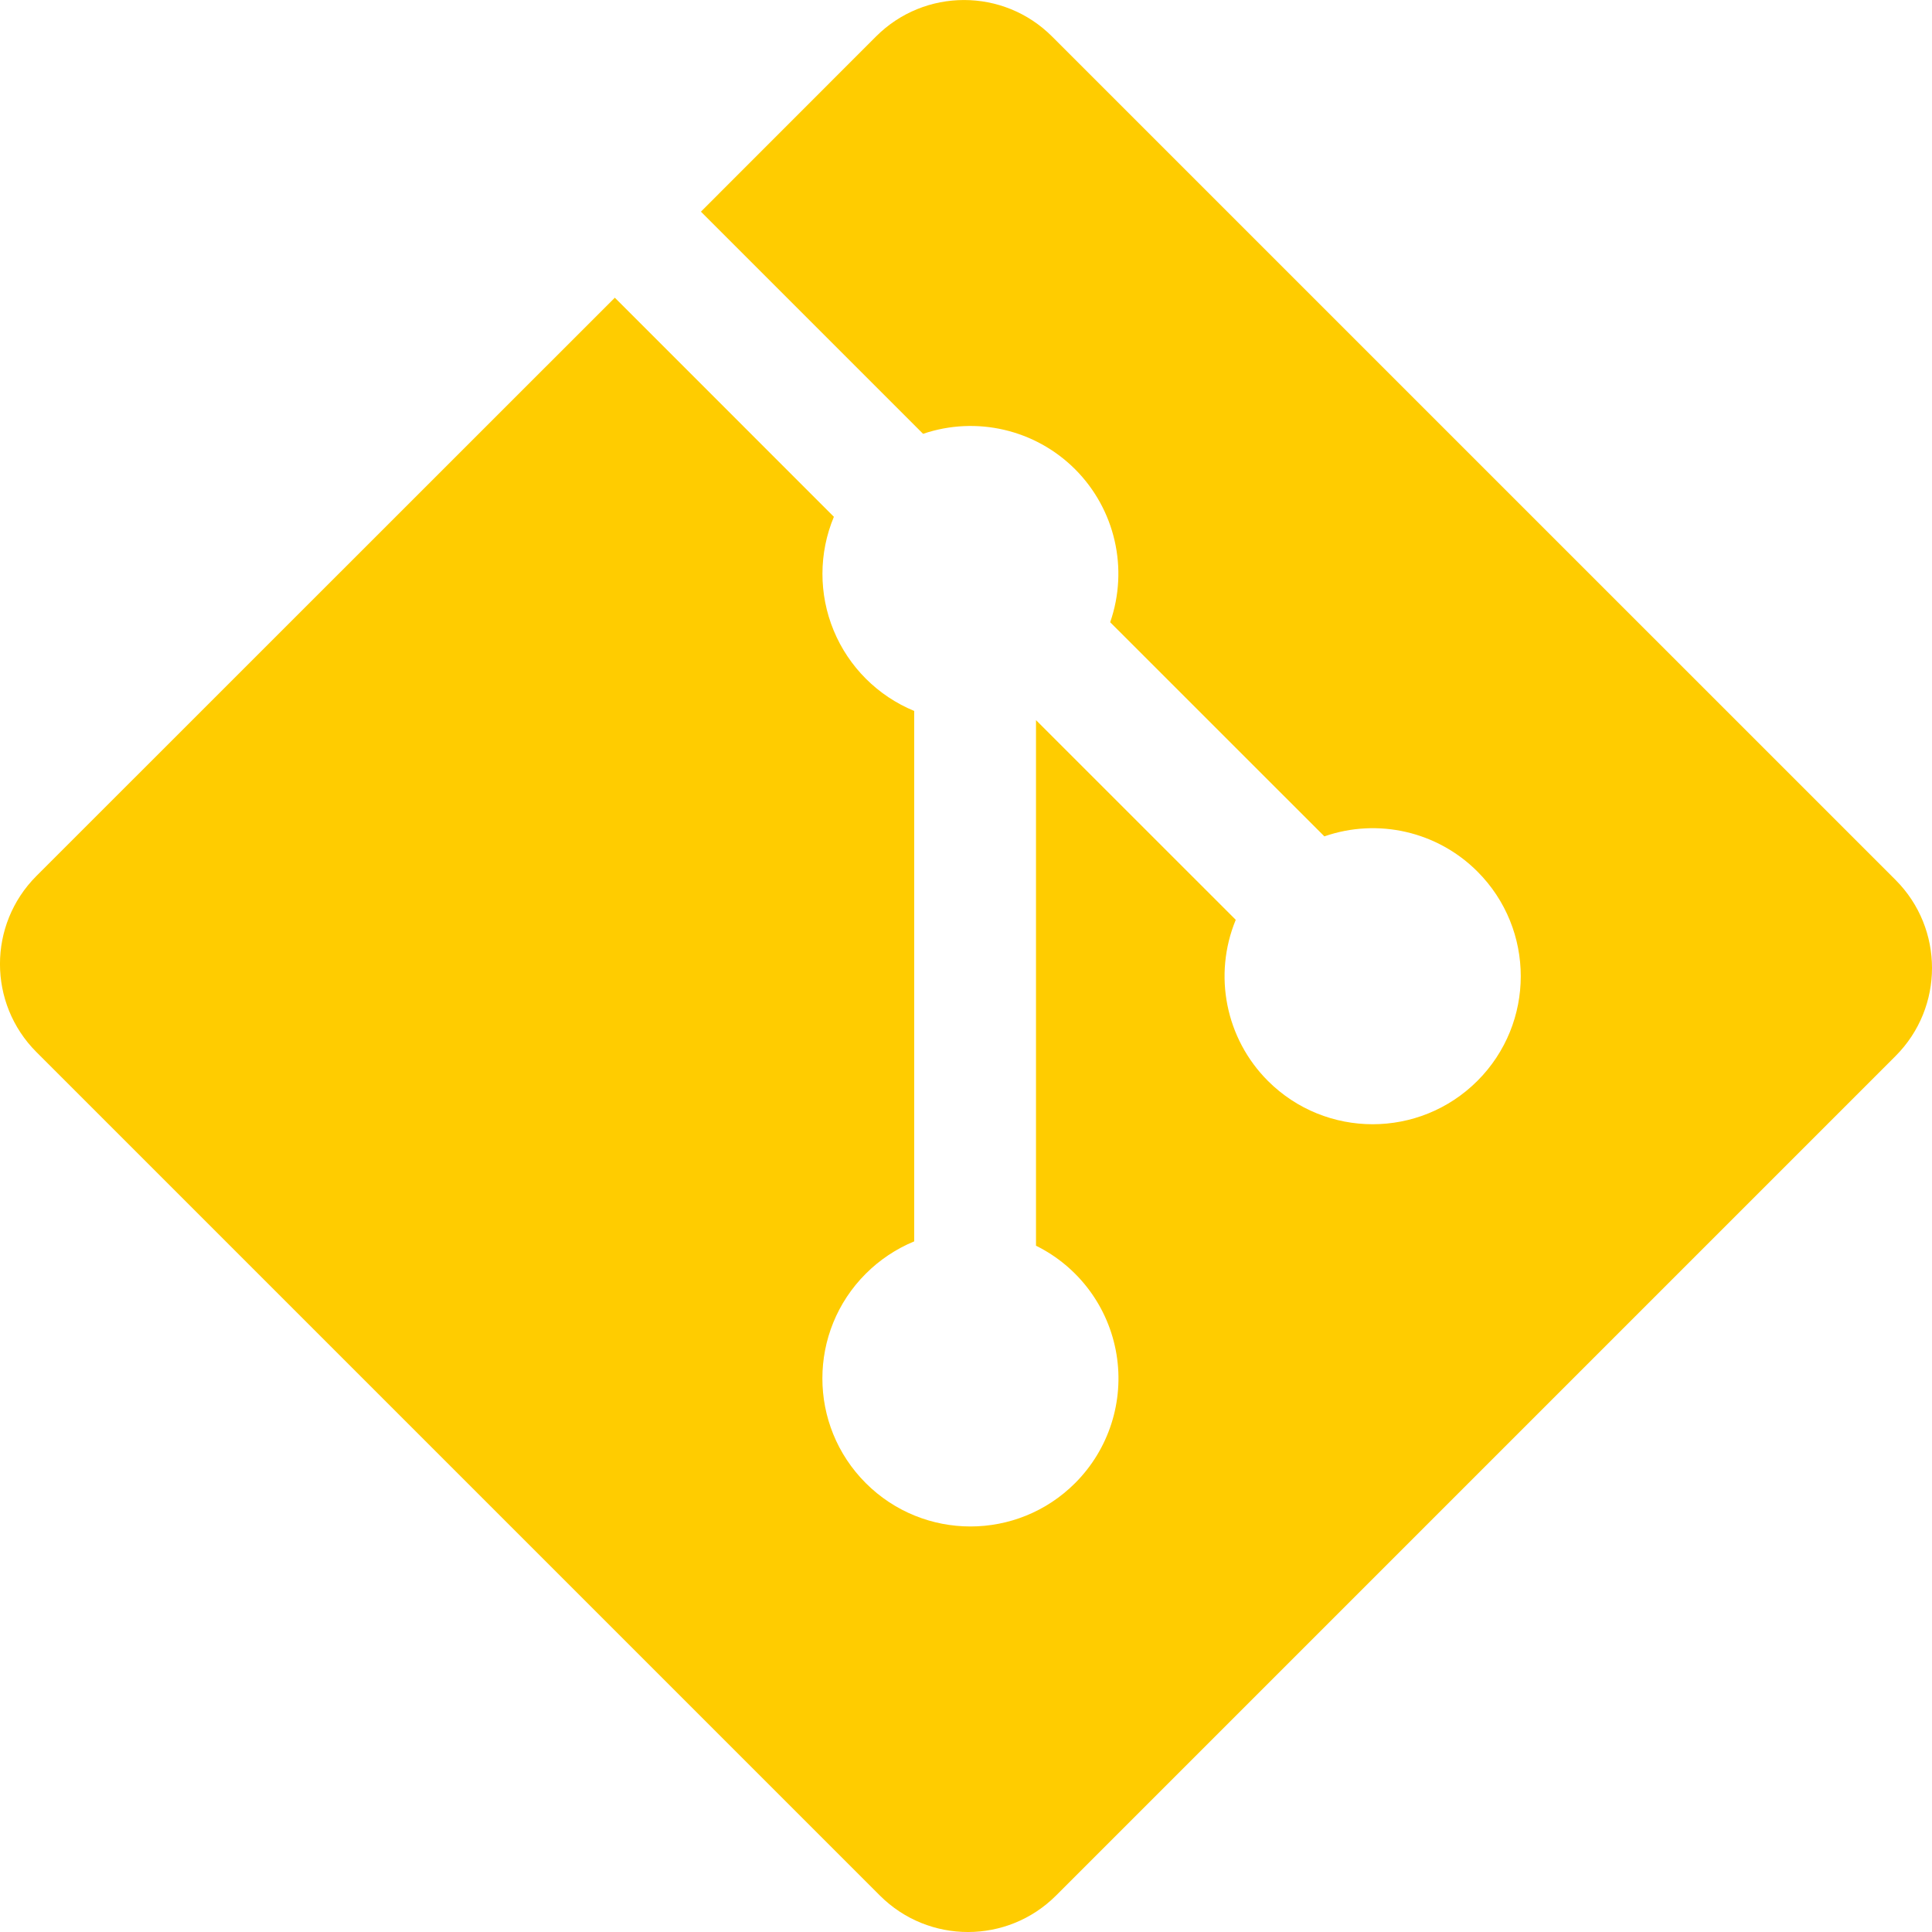
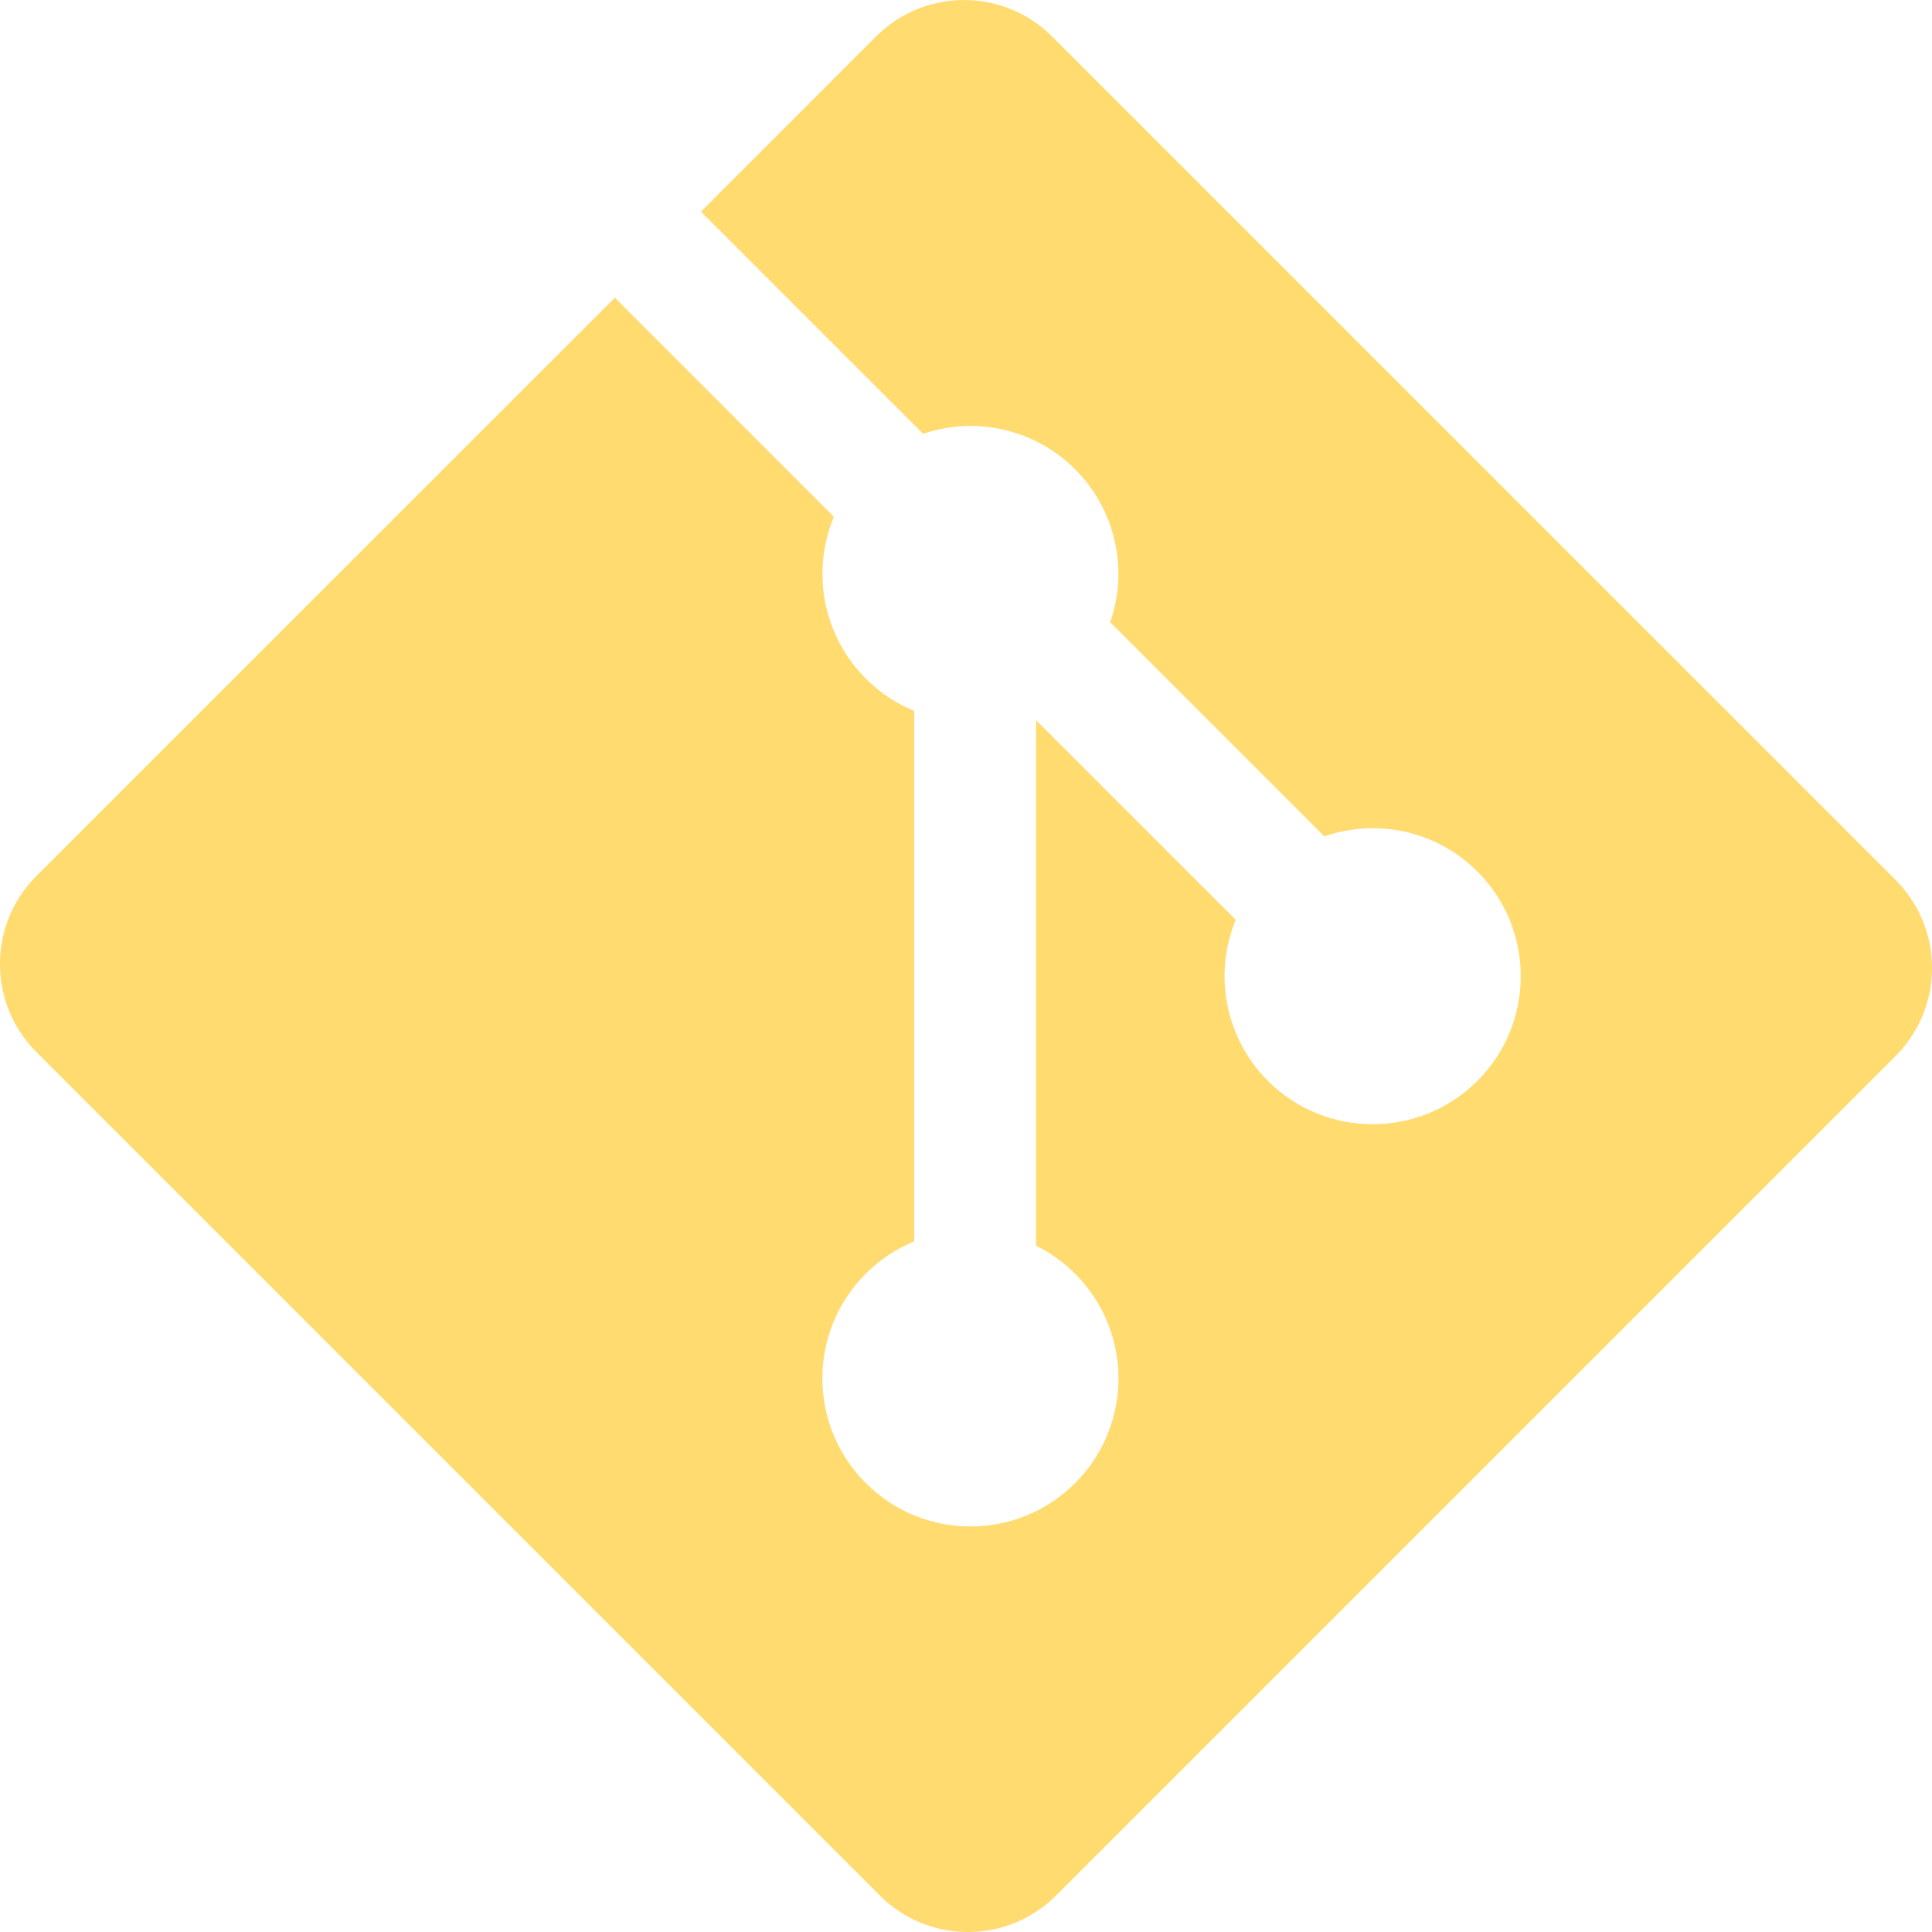
<svg xmlns="http://www.w3.org/2000/svg" viewBox="0 0 48 48" width="100%" height="100%">
  <defs>
    <clipPath id="a">
      <path d="M0 .113h91.887V92H0Zm0 0" />
    </clipPath>
  </defs>
  <g stroke-width="2.552" clip-path="url(#a)" transform="translate(0 -.059)scale(.52238)">
-     <path fill="#ffcc00" d="M90.156 41.965 50.036 1.848a5.92 5.92 0 0 0-8.372 0l-8.328 8.332 10.566 10.566a7.03 7.03 0 0 1 7.23 1.684 7.03 7.03 0 0 1 1.669 7.277l10.187 10.184a7.03 7.03 0 0 1 7.278 1.672 7.04 7.04 0 0 1 0 9.957 7.05 7.05 0 0 1-9.965 0 7.04 7.04 0 0 1-1.528-7.66l-9.5-9.497V59.36a7.04 7.04 0 0 1 1.86 11.29 7.04 7.04 0 0 1-9.957 0 7.04 7.04 0 0 1 0-9.958 7.1 7.1 0 0 1 2.304-1.539V33.926a7.05 7.05 0 0 1-3.82-9.234l-10.418-10.42L1.73 41.777a5.925 5.925 0 0 0 0 8.371L41.852 90.27a5.925 5.925 0 0 0 8.37 0l39.934-39.934a5.925 5.925 0 0 0 0-8.371" />
+     <path fill="#FFDB70" d="M90.156 41.965 50.036 1.848a5.92 5.92 0 0 0-8.372 0l-8.328 8.332 10.566 10.566a7.03 7.03 0 0 1 7.23 1.684 7.03 7.03 0 0 1 1.669 7.277l10.187 10.184a7.03 7.03 0 0 1 7.278 1.672 7.04 7.04 0 0 1 0 9.957 7.05 7.05 0 0 1-9.965 0 7.04 7.04 0 0 1-1.528-7.66l-9.5-9.497V59.36a7.04 7.04 0 0 1 1.86 11.29 7.04 7.04 0 0 1-9.957 0 7.04 7.04 0 0 1 0-9.958 7.1 7.1 0 0 1 2.304-1.539V33.926a7.05 7.05 0 0 1-3.82-9.234l-10.418-10.42L1.73 41.777a5.925 5.925 0 0 0 0 8.371L41.852 90.27a5.925 5.925 0 0 0 8.37 0l39.934-39.934a5.925 5.925 0 0 0 0-8.371" />
  </g>
</svg>
